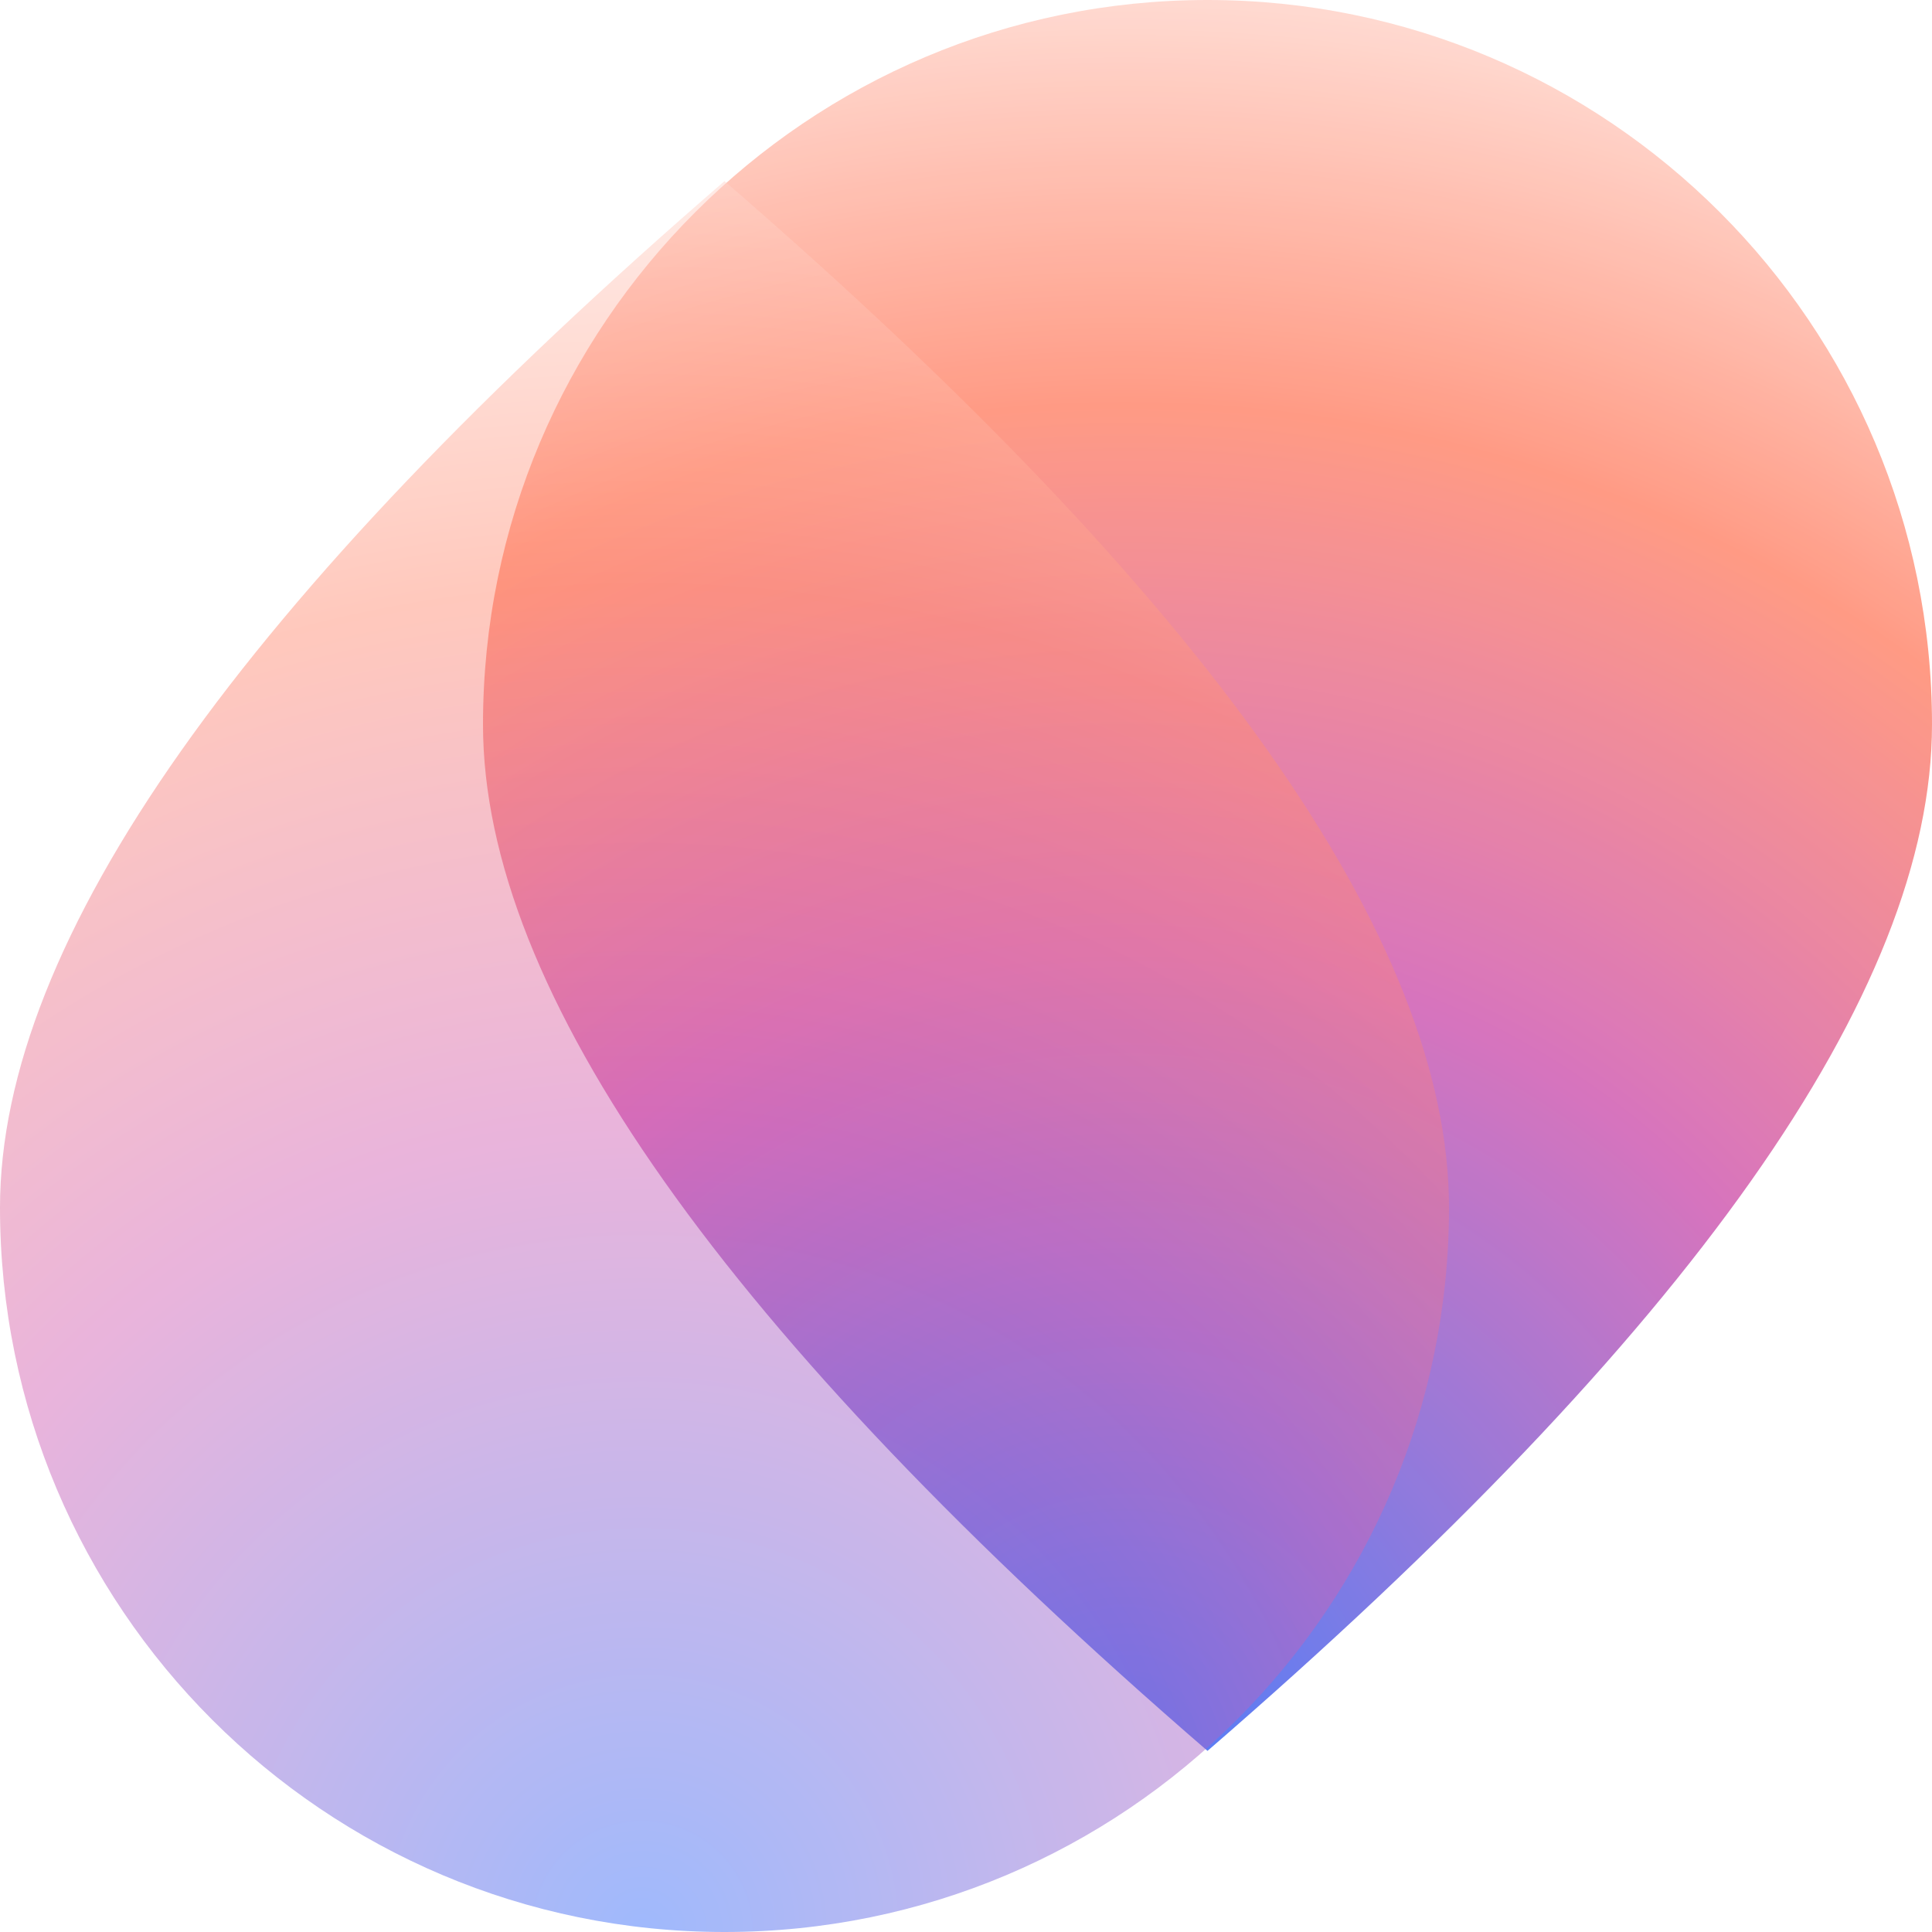
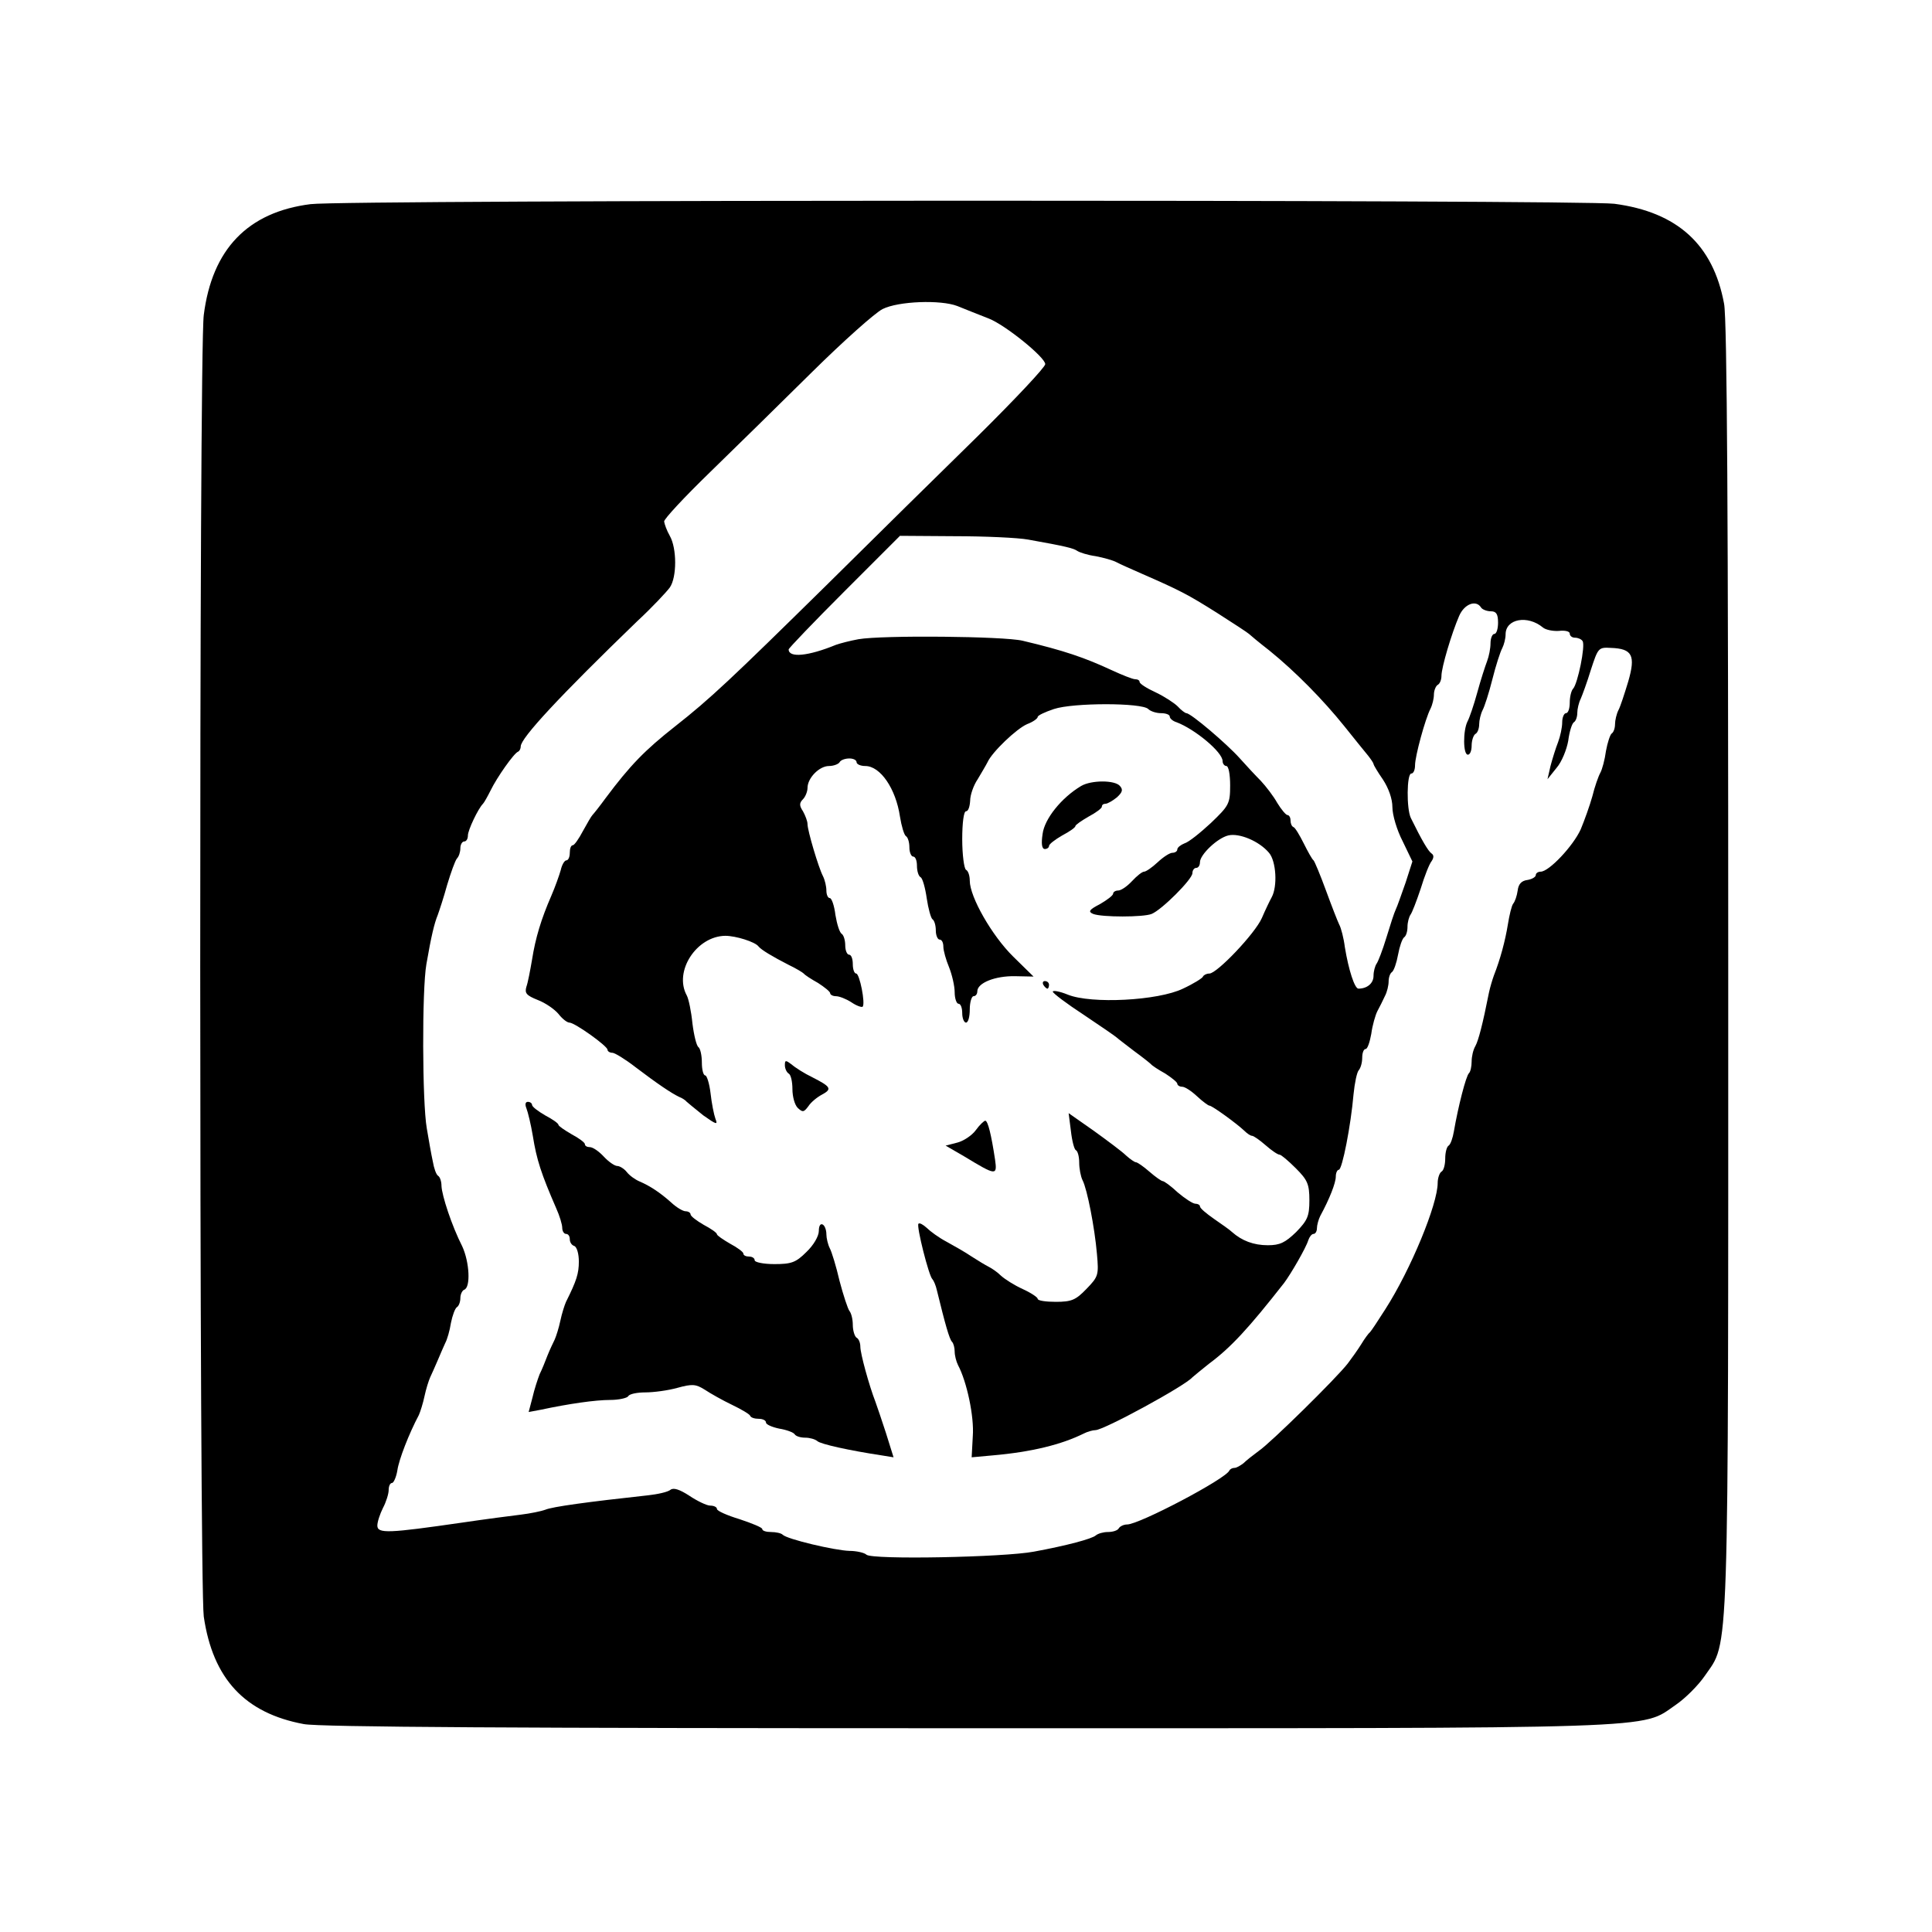
- <svg xmlns="http://www.w3.org/2000/svg" xmlns:xlink="http://www.w3.org/1999/xlink" width="32" height="32">
-   <defs>
-     <radialGradient cx="44.286%" cy="100%" fx="44.286%" fy="100%" r="120.709%" gradientTransform="matrix(0 -.82759 1 0 -.557 1.367)" id="a">
-       <stop stop-color="#376DF9" offset="0%" />
-       <stop stop-color="#D262B4" offset="46.208%" />
-       <stop stop-color="#FF8D74" offset="77.058%" />
-       <stop stop-color="#FFD4CA" offset="100%" />
-     </radialGradient>
-     <radialGradient cx="44.286%" cy="0%" fx="44.286%" fy="0%" r="120.709%" gradientTransform="matrix(0 .82759 -1 0 .443 -.367)" id="c">
-       <stop stop-color="#376DF9" offset="0%" />
-       <stop stop-color="#D262B4" offset="46.208%" />
-       <stop stop-color="#FF8D74" offset="77.058%" />
-       <stop stop-color="#FFD4CA" offset="100%" />
-     </radialGradient>
-     <path d="M20 29c8-6.915 12-12.582 12-17 0-6.627-5.373-12-12-12S8 5.373 8 12c0 4.418 4 10.085 12 17z" id="b" />
-     <path d="M12 32c8-6.915 12-12.582 12-17 0-6.627-5.373-12-12-12S0 8.373 0 15c0 4.418 4 10.085 12 17z" id="d" />
-   </defs>
-   <g fill="none" fill-rule="evenodd">
-     <use fill="url(#a)" opacity=".88" xlink:href="#b" />
-     <use fill="url(#c)" opacity=".48" transform="matrix(1 0 0 -1 0 35)" xlink:href="#d" />
+ <svg xmlns="http://www.w3.org/2000/svg" version="1.0" width="512pt" height="512pt" viewBox="0 0 512 512" preserveAspectRatio="xMidYMid meet">
+   <g transform="translate(0,512) scale(0.1,-0.1)" fill="#000000" stroke="none">
+     <path d="M823 4579 c-166 -21 -261 -119 -283 -294 -13 -98 -12 -3360 0 -3449 24 -165 109 -256 265 -285 41 -8 575 -11 1759 -11 1874 0 1782 -3 1877 62 25 17 60 52 77 77 65 95 62 3 62 1877 0 1184 -3 1718 -11 1759 -29 157 -124 243 -291 265 -89 11 -3365 11 -3455 -1z m1714 -270 c27 -11 50 -20 83 -33 44 -17 150 -103 150 -121 0 -8 -80 -93 -177 -189 -98 -96 -280 -275 -404 -398 -251 -247 -307 -300 -400 -373 -80 -63 -119 -103 -184 -190 -16 -22 -32 -42 -35 -45 -3 -3 -14 -22 -25 -42 -11 -21 -23 -38 -27 -38 -5 0 -8 -9 -8 -20 0 -11 -4 -20 -9 -20 -5 0 -12 -12 -15 -26 -4 -14 -15 -45 -25 -68 -27 -62 -42 -112 -51 -169 -5 -29 -11 -61 -15 -72 -5 -17 0 -23 30 -35 21 -8 45 -25 55 -37 10 -13 23 -23 29 -23 14 0 101 -62 101 -72 0 -4 6 -8 13 -8 6 0 34 -17 61 -38 58 -44 95 -69 116 -79 8 -3 17 -9 20 -13 3 -3 23 -19 44 -36 34 -24 39 -26 32 -9 -4 11 -10 41 -13 68 -3 26 -10 47 -14 47 -5 0 -9 15 -9 34 0 19 -4 37 -9 41 -5 3 -12 31 -16 63 -3 31 -10 65 -15 74 -35 64 26 157 102 158 28 0 79 -16 88 -28 7 -9 37 -27 80 -49 19 -9 37 -20 40 -23 3 -4 20 -15 38 -25 17 -11 32 -23 32 -27 0 -4 7 -8 15 -8 9 0 27 -7 41 -16 13 -9 27 -14 30 -12 8 8 -8 88 -17 88 -5 0 -9 11 -9 25 0 14 -4 25 -10 25 -5 0 -10 11 -10 24 0 14 -4 27 -9 31 -6 3 -13 26 -17 50 -3 25 -10 45 -15 45 -5 0 -9 9 -9 20 0 11 -4 28 -9 38 -12 23 -41 121 -41 138 0 8 -6 23 -12 34 -10 15 -10 22 0 32 6 6 12 20 12 30 0 26 31 58 57 58 12 0 25 5 28 10 3 6 15 10 26 10 10 0 19 -4 19 -10 0 -5 10 -10 23 -10 40 0 81 -60 92 -134 4 -25 11 -49 16 -52 5 -3 9 -16 9 -30 0 -13 5 -24 10 -24 6 0 10 -11 10 -24 0 -14 4 -28 10 -31 5 -3 12 -28 16 -56 4 -27 11 -52 15 -55 5 -3 9 -16 9 -30 0 -13 5 -24 10 -24 6 0 10 -8 10 -19 0 -10 7 -35 15 -54 8 -20 15 -50 15 -67 0 -16 5 -30 10 -30 6 0 10 -11 10 -25 0 -14 5 -25 10 -25 6 0 10 16 10 35 0 19 5 35 10 35 6 0 10 6 10 13 0 22 47 41 100 40 l49 -1 -54 53 c-56 55 -115 158 -115 201 0 13 -4 26 -10 29 -5 3 -10 40 -10 81 0 43 4 74 10 74 6 0 10 12 11 28 0 15 9 41 20 57 10 17 22 37 26 45 12 27 77 89 105 101 16 6 28 15 28 19 0 4 19 13 43 21 51 17 233 17 250 0 6 -6 21 -11 34 -11 13 0 23 -4 23 -9 0 -5 8 -12 18 -15 48 -18 122 -79 122 -103 0 -7 5 -13 10 -13 6 0 10 -23 10 -51 0 -49 -3 -54 -51 -100 -28 -26 -59 -51 -70 -54 -10 -4 -19 -11 -19 -16 0 -5 -6 -9 -13 -9 -7 0 -24 -11 -39 -25 -15 -14 -31 -25 -36 -25 -5 0 -19 -11 -32 -25 -13 -14 -29 -25 -37 -25 -7 0 -13 -4 -13 -8 0 -5 -16 -17 -35 -28 -29 -15 -32 -20 -18 -26 23 -9 133 -9 155 0 27 11 108 92 108 108 0 8 5 14 10 14 6 0 10 7 10 15 0 20 46 64 75 71 29 7 82 -15 108 -46 19 -22 23 -89 7 -118 -5 -9 -17 -34 -26 -55 -18 -41 -119 -147 -139 -147 -8 0 -15 -4 -17 -8 -1 -4 -25 -19 -53 -32 -66 -32 -243 -41 -305 -16 -22 9 -40 12 -40 8 0 -4 37 -32 83 -62 45 -30 84 -57 87 -60 3 -3 23 -18 45 -35 22 -16 42 -32 45 -35 3 -4 20 -15 38 -25 17 -11 32 -23 32 -27 0 -4 6 -8 13 -8 7 0 24 -11 39 -25 15 -14 30 -25 33 -25 7 0 72 -47 93 -67 7 -7 16 -13 20 -13 4 0 20 -11 36 -25 16 -14 32 -25 37 -25 4 0 23 -16 43 -36 31 -31 36 -42 36 -85 0 -42 -5 -53 -35 -84 -29 -28 -43 -35 -75 -35 -38 0 -69 12 -95 35 -6 6 -28 21 -48 35 -20 14 -37 28 -37 33 0 4 -6 7 -12 7 -7 0 -28 14 -47 30 -18 17 -36 30 -40 30 -3 0 -19 11 -35 25 -16 14 -32 25 -36 25 -3 0 -15 8 -26 18 -10 10 -49 39 -85 65 l-67 47 6 -47 c3 -27 9 -49 13 -51 5 -2 9 -17 9 -33 0 -16 4 -37 9 -47 12 -23 32 -125 38 -195 5 -56 4 -60 -28 -93 -28 -29 -39 -34 -81 -34 -26 0 -48 3 -48 8 0 4 -18 16 -40 26 -22 10 -47 26 -57 35 -10 10 -25 20 -33 24 -8 4 -28 16 -45 27 -16 11 -46 28 -66 39 -21 11 -44 28 -53 37 -10 9 -19 14 -22 11 -6 -6 28 -140 37 -147 3 -3 9 -16 12 -30 22 -90 33 -129 40 -136 4 -4 7 -16 7 -26 0 -10 4 -26 9 -36 23 -43 43 -136 39 -188 l-3 -56 55 5 c104 9 184 29 242 58 10 5 24 9 31 9 22 0 237 117 257 140 3 3 23 19 44 36 58 43 105 94 199 214 18 24 58 93 64 113 3 9 9 17 14 17 5 0 9 7 9 15 0 8 4 23 9 33 24 44 41 87 41 104 0 10 4 18 8 18 9 0 32 118 39 200 3 30 9 59 14 64 5 6 9 20 9 33 0 13 4 23 9 23 5 0 11 18 15 40 3 23 11 50 16 60 6 11 15 29 20 40 6 11 10 29 10 39 0 11 4 22 9 25 5 4 12 24 16 46 4 22 11 42 16 46 5 3 9 15 9 28 0 12 4 26 8 32 4 5 16 36 27 69 10 33 23 66 29 73 6 9 6 16 0 20 -9 6 -26 35 -55 94 -12 24 -11 118 1 118 6 0 10 10 10 22 0 24 27 123 41 150 5 10 9 27 9 37 0 11 5 23 10 26 6 3 10 14 10 24 0 22 27 113 47 159 14 32 45 43 58 22 3 -5 15 -10 26 -10 14 0 19 -7 19 -30 0 -16 -4 -30 -10 -30 -5 0 -10 -11 -10 -25 0 -13 -4 -34 -9 -47 -5 -13 -17 -50 -26 -83 -9 -33 -21 -68 -26 -77 -12 -24 -12 -88 1 -88 6 0 10 11 10 24 0 14 5 28 10 31 6 3 10 15 10 26 0 10 4 27 9 37 5 9 17 46 26 82 9 36 21 73 26 82 5 10 9 26 9 37 0 41 58 52 99 18 7 -6 26 -10 42 -9 16 2 29 -1 29 -7 0 -6 6 -11 14 -11 8 0 17 -4 20 -9 8 -12 -13 -113 -25 -126 -5 -5 -9 -22 -9 -37 0 -15 -4 -28 -10 -28 -5 0 -10 -11 -10 -24 0 -14 -5 -37 -11 -53 -6 -15 -15 -44 -20 -63 l-8 -35 24 30 c14 16 27 49 31 72 3 24 10 46 15 49 5 3 9 14 9 25 0 10 4 27 9 37 4 9 17 44 27 77 19 58 20 60 53 58 57 -2 66 -20 46 -89 -10 -33 -21 -67 -26 -76 -5 -10 -9 -27 -9 -37 0 -11 -4 -22 -9 -25 -4 -3 -11 -24 -15 -46 -3 -23 -10 -49 -15 -58 -5 -9 -15 -37 -21 -62 -7 -25 -21 -64 -31 -88 -20 -44 -84 -112 -106 -112 -7 0 -13 -4 -13 -9 0 -5 -10 -11 -22 -13 -16 -2 -24 -11 -26 -28 -2 -14 -7 -29 -12 -35 -4 -5 -10 -30 -14 -55 -7 -43 -20 -92 -37 -135 -4 -11 -10 -31 -13 -45 -17 -86 -28 -127 -36 -142 -6 -10 -10 -28 -10 -41 0 -13 -3 -27 -7 -31 -8 -7 -29 -90 -40 -154 -3 -18 -9 -35 -14 -38 -5 -3 -9 -18 -9 -34 0 -16 -4 -32 -10 -35 -5 -3 -10 -17 -10 -30 0 -56 -71 -229 -139 -335 -19 -30 -37 -57 -40 -60 -4 -3 -15 -18 -24 -33 -10 -16 -26 -38 -35 -50 -29 -38 -206 -212 -236 -232 -15 -11 -34 -26 -41 -33 -8 -6 -18 -12 -23 -12 -6 0 -12 -3 -14 -7 -9 -22 -239 -143 -271 -143 -9 0 -19 -5 -22 -10 -3 -6 -16 -10 -29 -10 -12 0 -26 -4 -32 -9 -10 -9 -77 -27 -164 -43 -78 -15 -430 -22 -444 -8 -5 5 -26 10 -45 10 -38 1 -166 31 -177 43 -4 4 -18 7 -31 7 -12 0 -23 3 -23 8 0 4 -27 15 -60 26 -33 10 -60 22 -60 27 0 5 -8 9 -18 9 -9 0 -34 12 -55 26 -26 17 -42 22 -50 16 -7 -6 -34 -12 -62 -15 -156 -17 -252 -30 -270 -38 -11 -4 -40 -10 -65 -13 -25 -3 -94 -12 -155 -21 -194 -28 -225 -30 -225 -8 0 10 7 31 15 47 8 15 15 37 15 47 0 11 4 19 9 19 4 0 11 15 14 33 4 29 31 98 57 147 4 9 11 31 15 50 4 19 11 41 15 50 4 8 13 29 20 45 7 17 16 37 20 46 5 9 12 33 15 53 4 20 11 39 16 42 5 3 9 14 9 24 0 10 5 20 10 22 18 6 14 74 -5 115 -28 55 -54 135 -55 160 0 12 -4 24 -9 27 -5 3 -11 20 -14 38 -4 18 -11 58 -16 88 -12 68 -13 367 -1 435 13 75 21 108 30 130 4 11 16 47 25 80 10 33 21 64 26 70 5 5 9 17 9 27 0 10 5 18 10 18 6 0 10 7 10 16 0 14 27 71 40 84 3 3 12 19 20 35 17 35 62 99 73 103 4 2 7 8 7 14 0 22 103 133 309 332 40 37 78 78 86 89 19 27 19 104 0 137 -8 14 -14 31 -15 38 0 7 54 65 121 130 66 64 188 184 271 266 83 82 167 157 187 167 42 21 154 25 198 8z m188 -619 c101 -18 120 -23 130 -30 6 -4 27 -11 49 -14 21 -4 46 -11 55 -16 9 -5 39 -18 66 -30 103 -45 122 -55 200 -104 44 -28 82 -53 85 -56 3 -3 27 -23 54 -44 68 -55 142 -130 199 -201 26 -33 55 -68 63 -78 7 -9 14 -19 14 -22 0 -2 11 -21 25 -41 15 -23 25 -51 25 -73 0 -21 12 -61 27 -90 l26 -54 -18 -56 c-11 -31 -22 -63 -26 -71 -4 -8 -15 -42 -25 -75 -10 -33 -22 -64 -26 -69 -4 -6 -8 -20 -8 -32 0 -20 -17 -34 -40 -34 -10 0 -26 49 -36 110 -3 24 -10 51 -15 60 -4 8 -20 49 -35 90 -15 41 -30 77 -33 80 -4 3 -15 23 -26 45 -11 22 -23 42 -27 43 -5 2 -8 10 -8 18 0 8 -4 14 -8 14 -4 0 -16 14 -27 32 -10 18 -30 44 -44 59 -14 14 -39 41 -56 60 -33 37 -129 119 -141 119 -3 0 -14 8 -23 18 -9 9 -35 26 -58 37 -24 11 -43 23 -43 28 0 4 -5 7 -12 7 -6 0 -34 11 -62 24 -71 33 -126 52 -236 78 -50 12 -372 15 -435 4 -22 -4 -49 -11 -60 -15 -73 -30 -125 -35 -125 -12 0 3 66 72 147 153 l148 148 145 -1 c80 0 168 -4 195 -9z" />
+     <path d="M2865 3037 c-52 -31 -97 -87 -102 -127 -4 -26 -2 -40 6 -40 6 0 11 4 11 8 0 5 16 17 35 28 19 10 35 21 35 25 0 3 16 14 35 25 19 10 35 22 35 26 0 5 4 8 10 8 5 0 19 8 30 17 14 13 17 20 8 30 -13 16 -76 16 -103 0z" />
+     <path d="M2765 2510 c3 -5 8 -10 11 -10 2 0 4 5 4 10 0 6 -5 10 -11 10 -5 0 -7 -4 -4 -10z" />
+     <path d="M2080 2297 c0 -9 5 -19 10 -22 6 -3 10 -22 10 -41 0 -20 6 -42 14 -50 13 -12 16 -12 28 4 7 11 23 24 36 31 28 15 24 21 -25 46 -21 10 -46 26 -55 34 -16 12 -18 12 -18 -2z" />
+     <path d="M1395 2183 c4 -10 12 -43 17 -73 10 -63 22 -100 62 -192 9 -20 16 -43 16 -52 0 -9 5 -16 10 -16 6 0 10 -6 10 -14 0 -8 5 -16 12 -18 7 -3 12 -21 12 -41 0 -32 -6 -51 -34 -107 -4 -9 -11 -31 -15 -50 -4 -19 -11 -41 -15 -50 -4 -8 -13 -27 -19 -42 -6 -16 -15 -38 -21 -50 -5 -13 -14 -40 -19 -62 l-10 -38 32 6 c75 16 145 26 184 26 23 0 45 5 48 10 3 6 24 10 45 10 22 0 60 5 85 12 40 11 49 10 73 -5 15 -10 47 -28 72 -40 25 -12 47 -25 48 -29 2 -5 12 -8 23 -8 10 0 19 -4 19 -10 0 -5 16 -12 35 -16 19 -3 38 -10 41 -15 3 -5 15 -9 28 -9 12 0 26 -4 32 -9 8 -8 85 -25 171 -38 l31 -5 -20 64 c-11 34 -24 72 -28 83 -17 44 -40 128 -40 146 0 10 -4 21 -10 24 -5 3 -10 19 -10 34 0 15 -4 31 -9 37 -4 5 -16 41 -26 79 -9 39 -21 78 -26 87 -5 10 -9 27 -9 37 0 11 -4 23 -10 26 -6 3 -10 -4 -10 -17 0 -14 -14 -38 -33 -56 -28 -28 -40 -32 -85 -32 -29 0 -52 5 -52 10 0 6 -7 10 -15 10 -8 0 -15 3 -15 8 0 4 -16 16 -35 26 -19 11 -35 22 -35 25 0 4 -16 15 -35 25 -19 11 -35 23 -35 28 0 4 -6 8 -13 8 -7 0 -24 10 -38 23 -29 26 -56 44 -84 56 -12 5 -27 16 -34 25 -7 9 -19 16 -25 16 -7 0 -23 11 -36 25 -13 14 -29 25 -37 25 -7 0 -13 3 -13 8 0 4 -16 16 -35 26 -19 11 -35 22 -35 25 0 4 -16 15 -35 25 -19 11 -35 23 -35 28 0 4 -5 8 -11 8 -7 0 -8 -7 -4 -17z" />
+     <path d="M2586 2125 c-10 -14 -33 -29 -49 -33 l-31 -8 50 -29 c84 -51 87 -51 81 -8 -10 66 -19 103 -26 103 -3 0 -15 -11 -25 -25z" />
  </g>
</svg>
